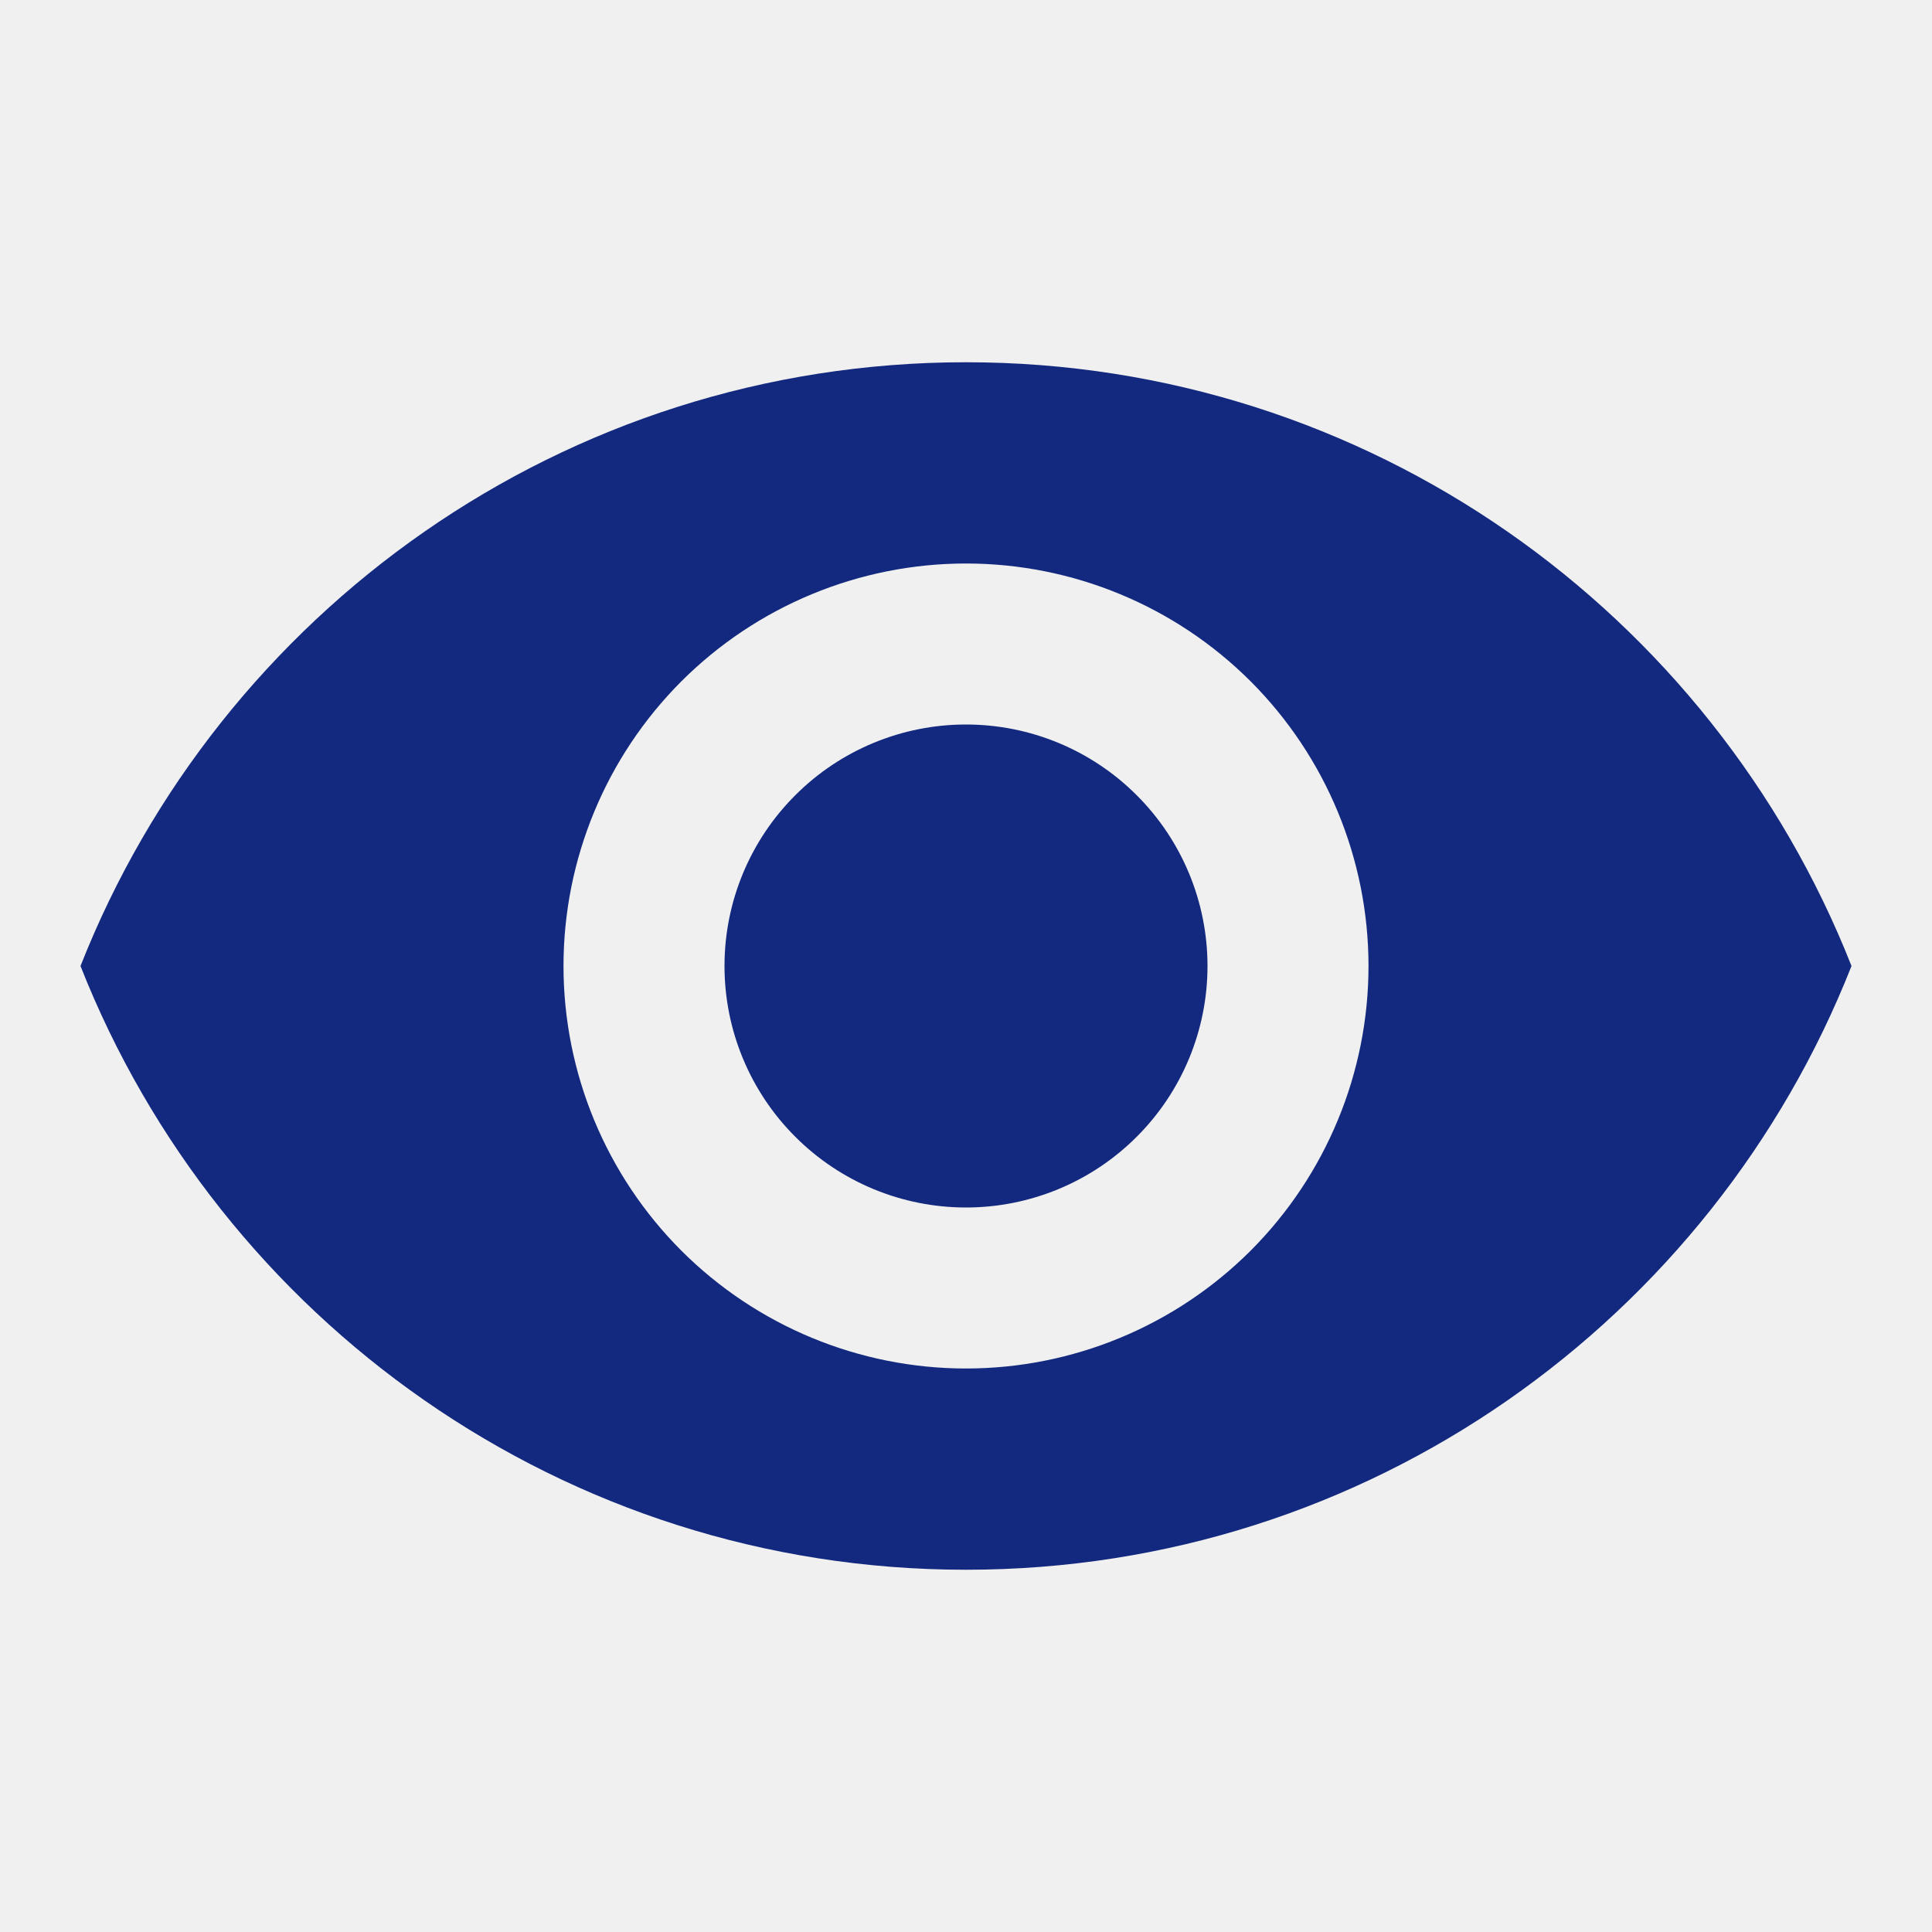
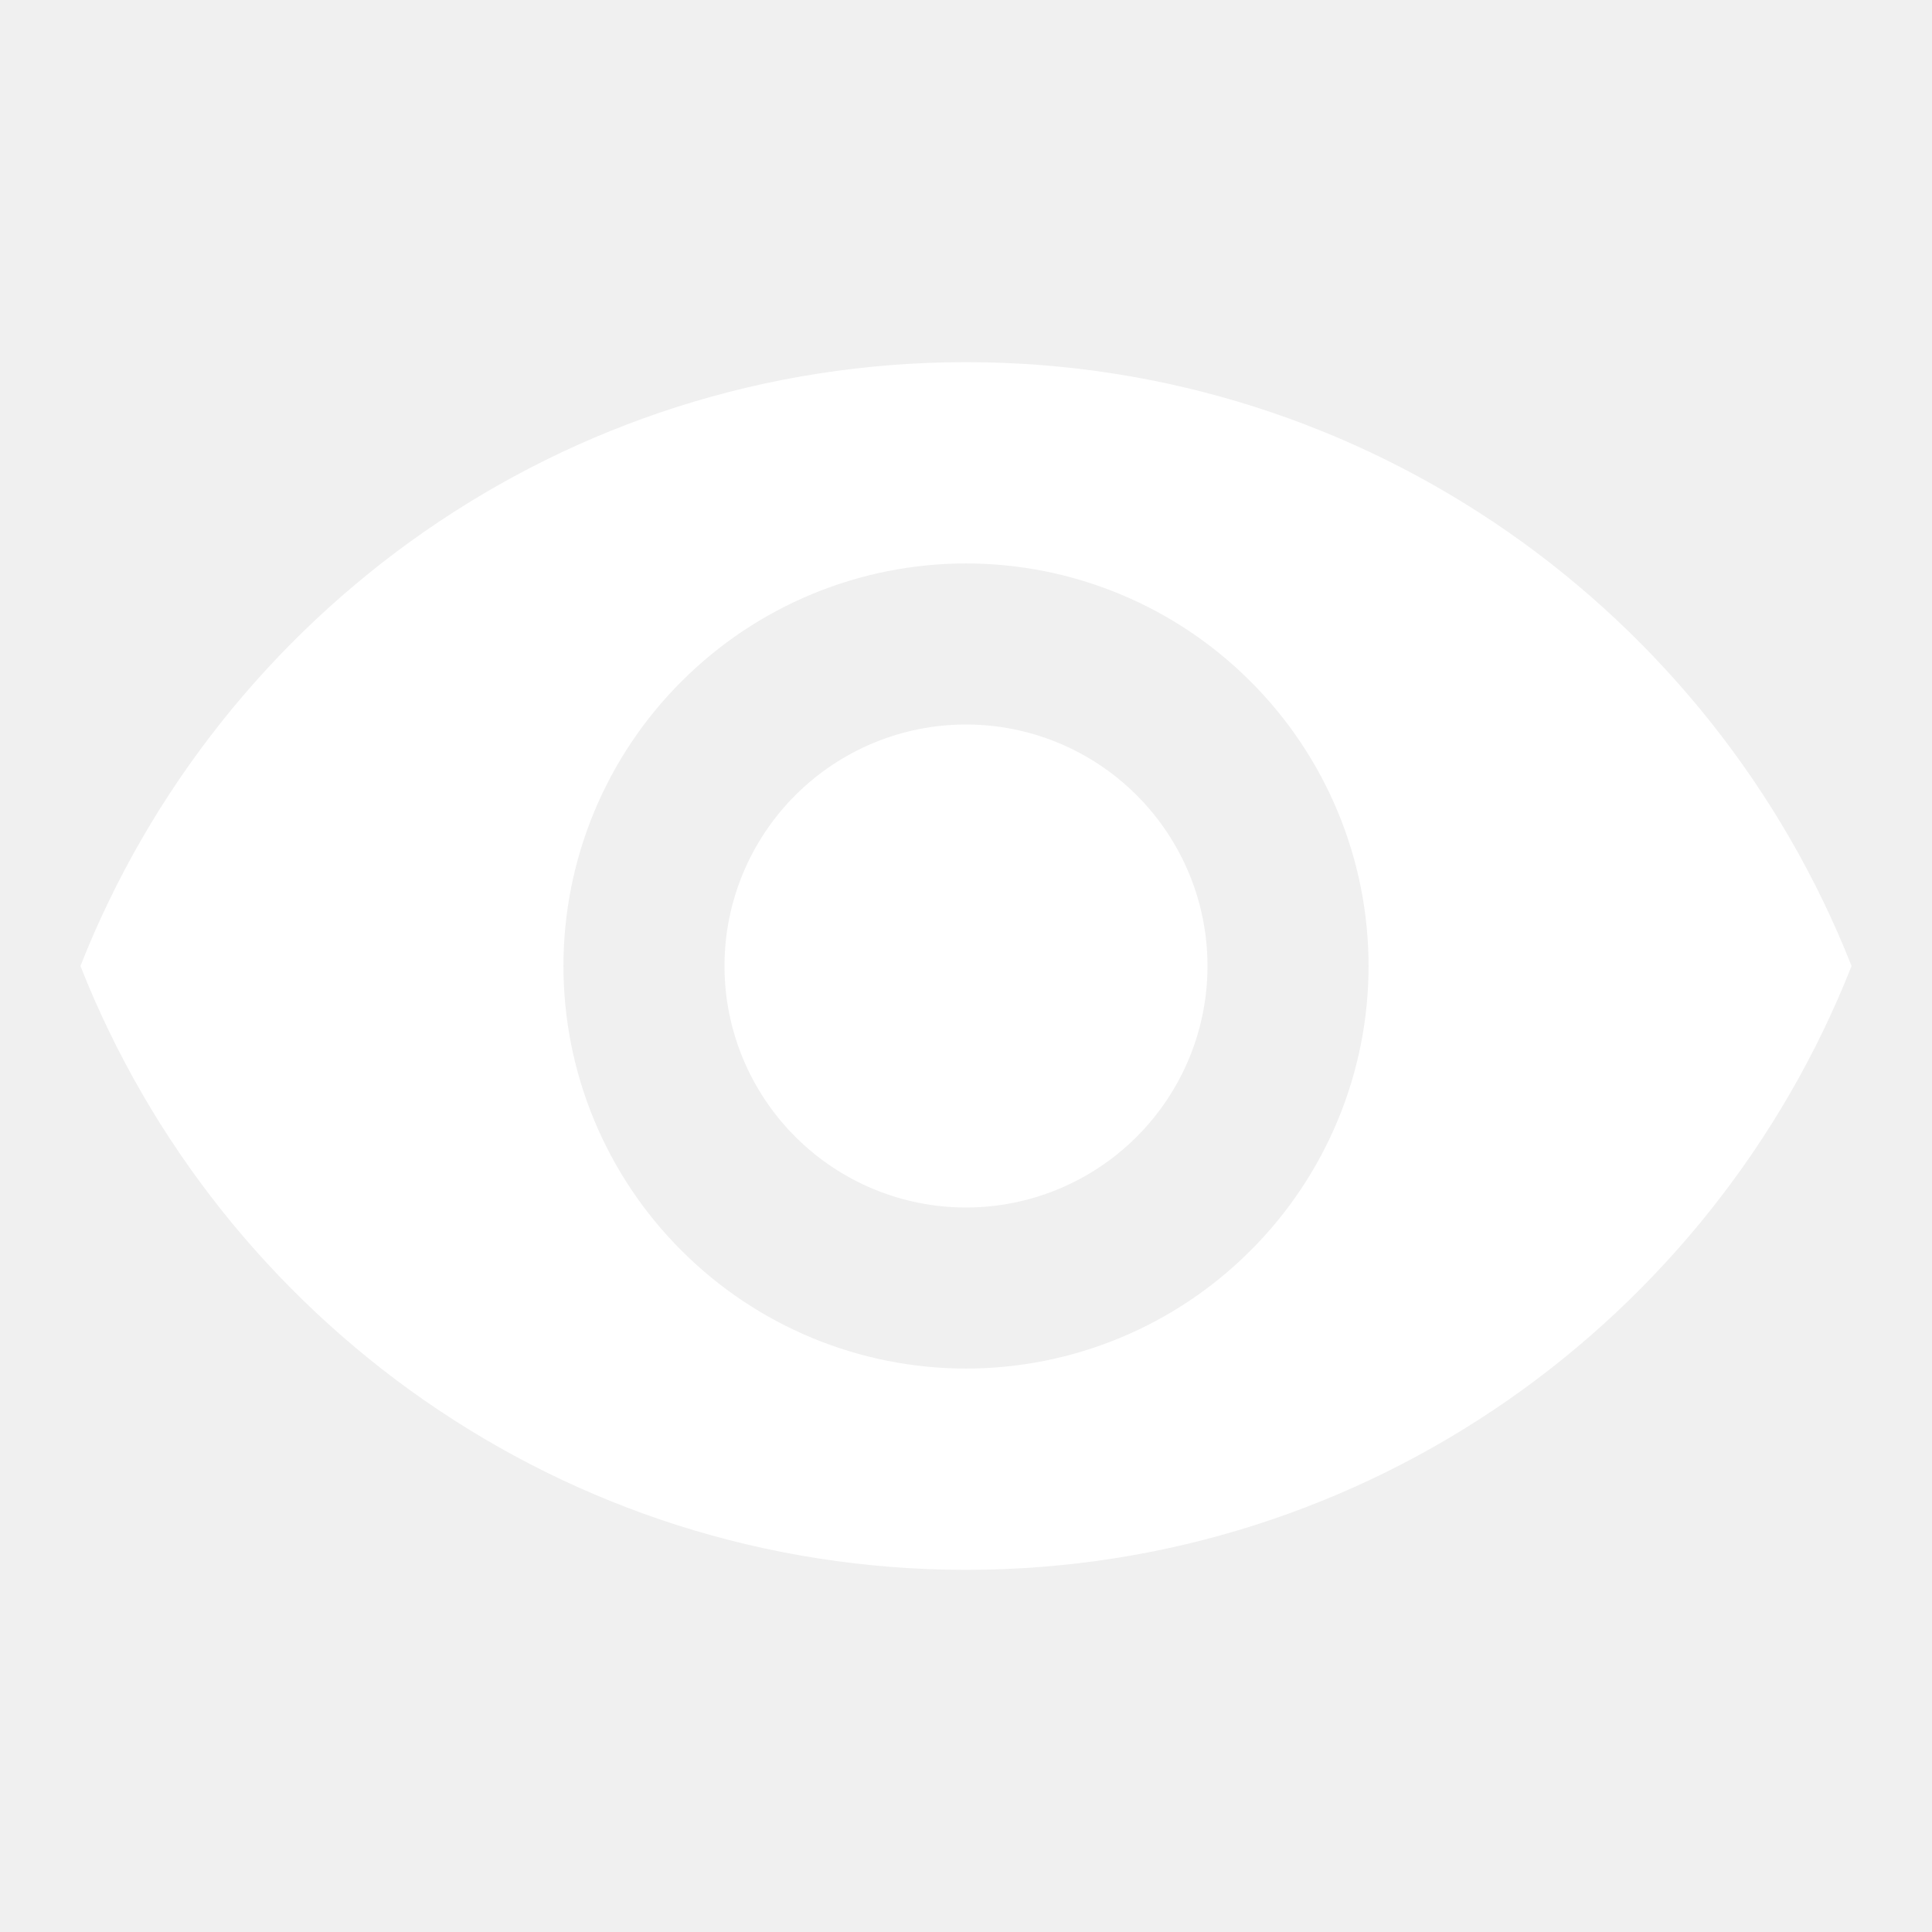
- <svg xmlns="http://www.w3.org/2000/svg" width="24" height="24" viewBox="0 0 24 24" fill="none">
-   <path d="M12 9C11.204 9 10.441 9.316 9.879 9.879C9.316 10.441 9 11.204 9 12C9 12.796 9.316 13.559 9.879 14.121C10.441 14.684 11.204 15 12 15C12.796 15 13.559 14.684 14.121 14.121C14.684 13.559 15 12.796 15 12C15 11.204 14.684 10.441 14.121 9.879C13.559 9.316 12.796 9 12 9ZM12 17C10.674 17 9.402 16.473 8.464 15.536C7.527 14.598 7 13.326 7 12C7 10.674 7.527 9.402 8.464 8.464C9.402 7.527 10.674 7 12 7C13.326 7 14.598 7.527 15.536 8.464C16.473 9.402 17 10.674 17 12C17 13.326 16.473 14.598 15.536 15.536C14.598 16.473 13.326 17 12 17ZM12 4.5C7 4.5 2.73 7.61 1 12C2.73 16.39 7 19.5 12 19.5C17 19.5 21.27 16.39 23 12C21.27 7.61 17 4.5 12 4.5Z" fill="#13297F" />
+ <svg xmlns="http://www.w3.org/2000/svg" width="11" height="11" viewBox="0 0 11 11" fill="none">
+   <g id="mdi:eye">
+     <path id="Vector" d="M5.5 4.125C5.865 4.125 6.214 4.27 6.472 4.528C6.73 4.786 6.875 5.135 6.875 5.5C6.875 5.865 6.73 6.214 6.472 6.472C6.214 6.73 5.865 6.875 5.5 6.875C5.135 6.875 4.786 6.73 4.528 6.472C4.27 6.214 4.125 5.865 4.125 5.5C4.125 5.135 4.27 4.786 4.528 4.528C4.786 4.27 5.135 4.125 5.5 4.125ZM5.5 7.792C6.108 7.792 6.691 7.55 7.12 7.12C7.55 6.691 7.792 6.108 7.792 5.5C7.792 4.892 7.55 4.309 7.12 3.88C6.691 3.45 6.108 3.208 5.5 3.208C4.892 3.208 4.309 3.45 3.88 3.88C3.45 4.309 3.208 4.892 3.208 5.5C3.208 6.108 3.45 6.691 3.88 7.12C4.309 7.55 4.892 7.792 5.5 7.792ZM5.5 2.062C7.792 2.062 9.749 3.488 10.542 5.5C9.749 7.512 7.792 8.938 5.5 8.938C3.208 8.938 1.251 7.512 0.458 5.5C1.251 3.488 3.208 2.062 5.5 2.062Z" fill="white" />
+   </g>
</svg>
